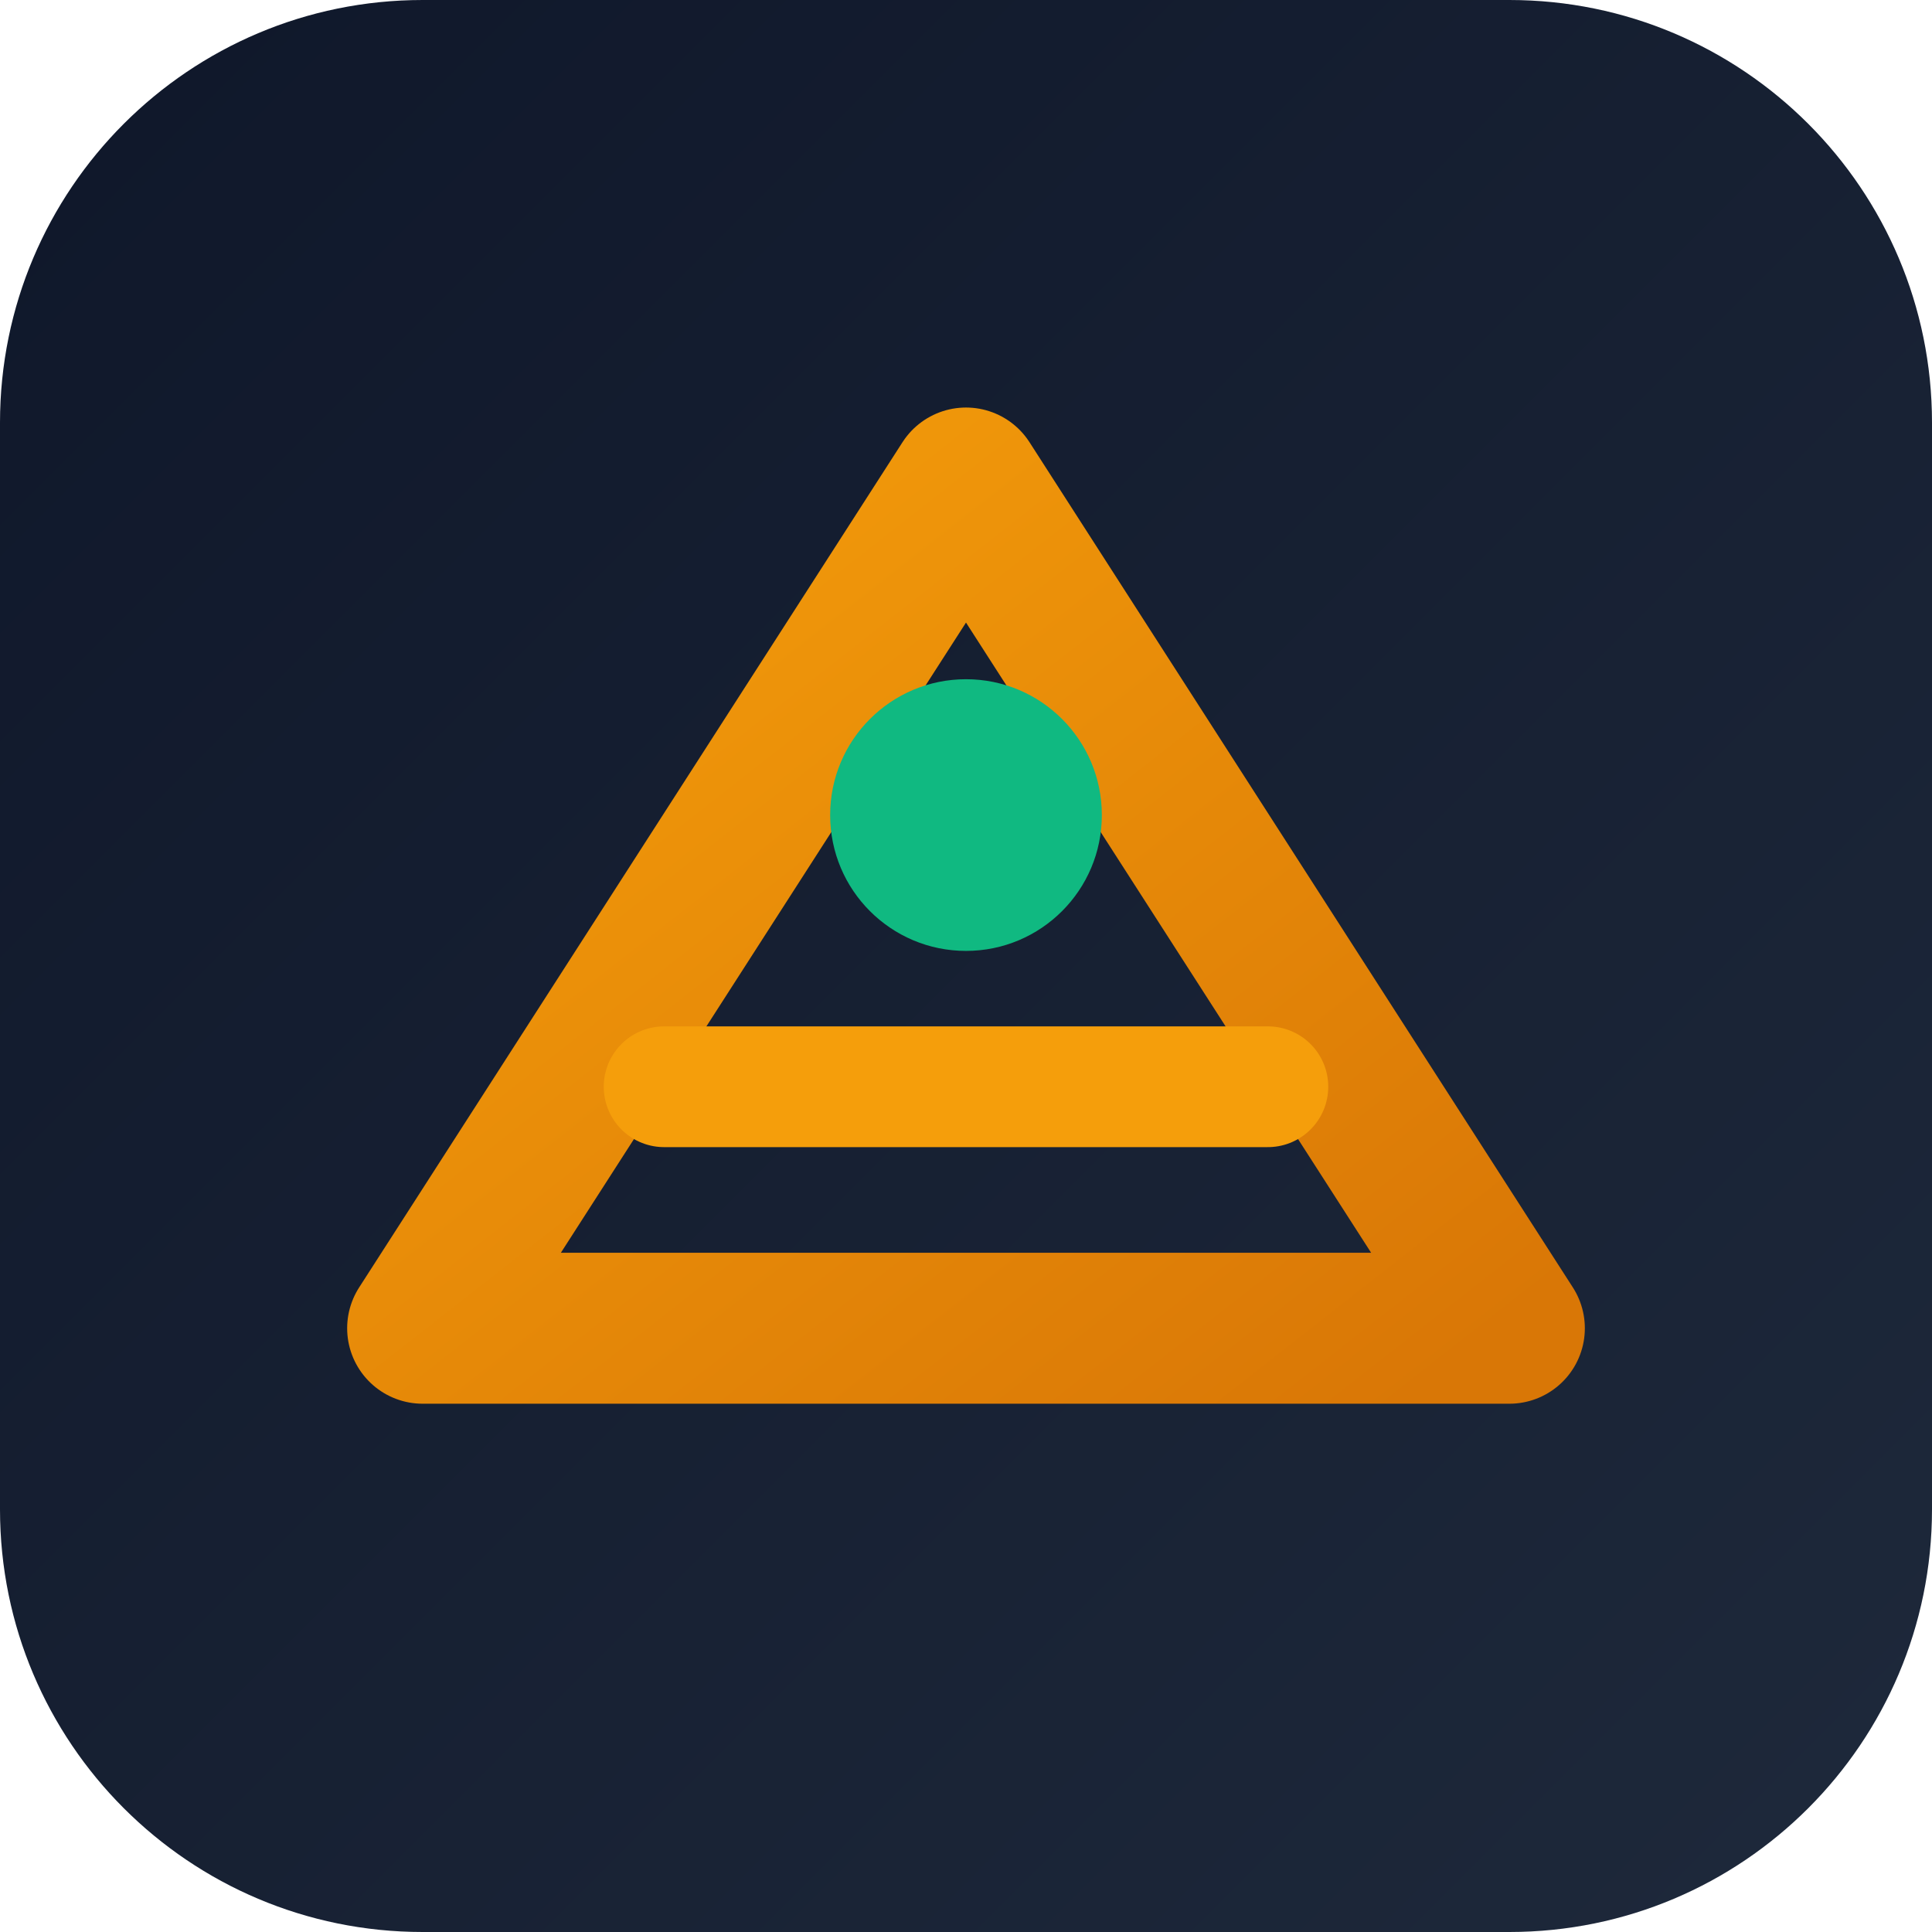
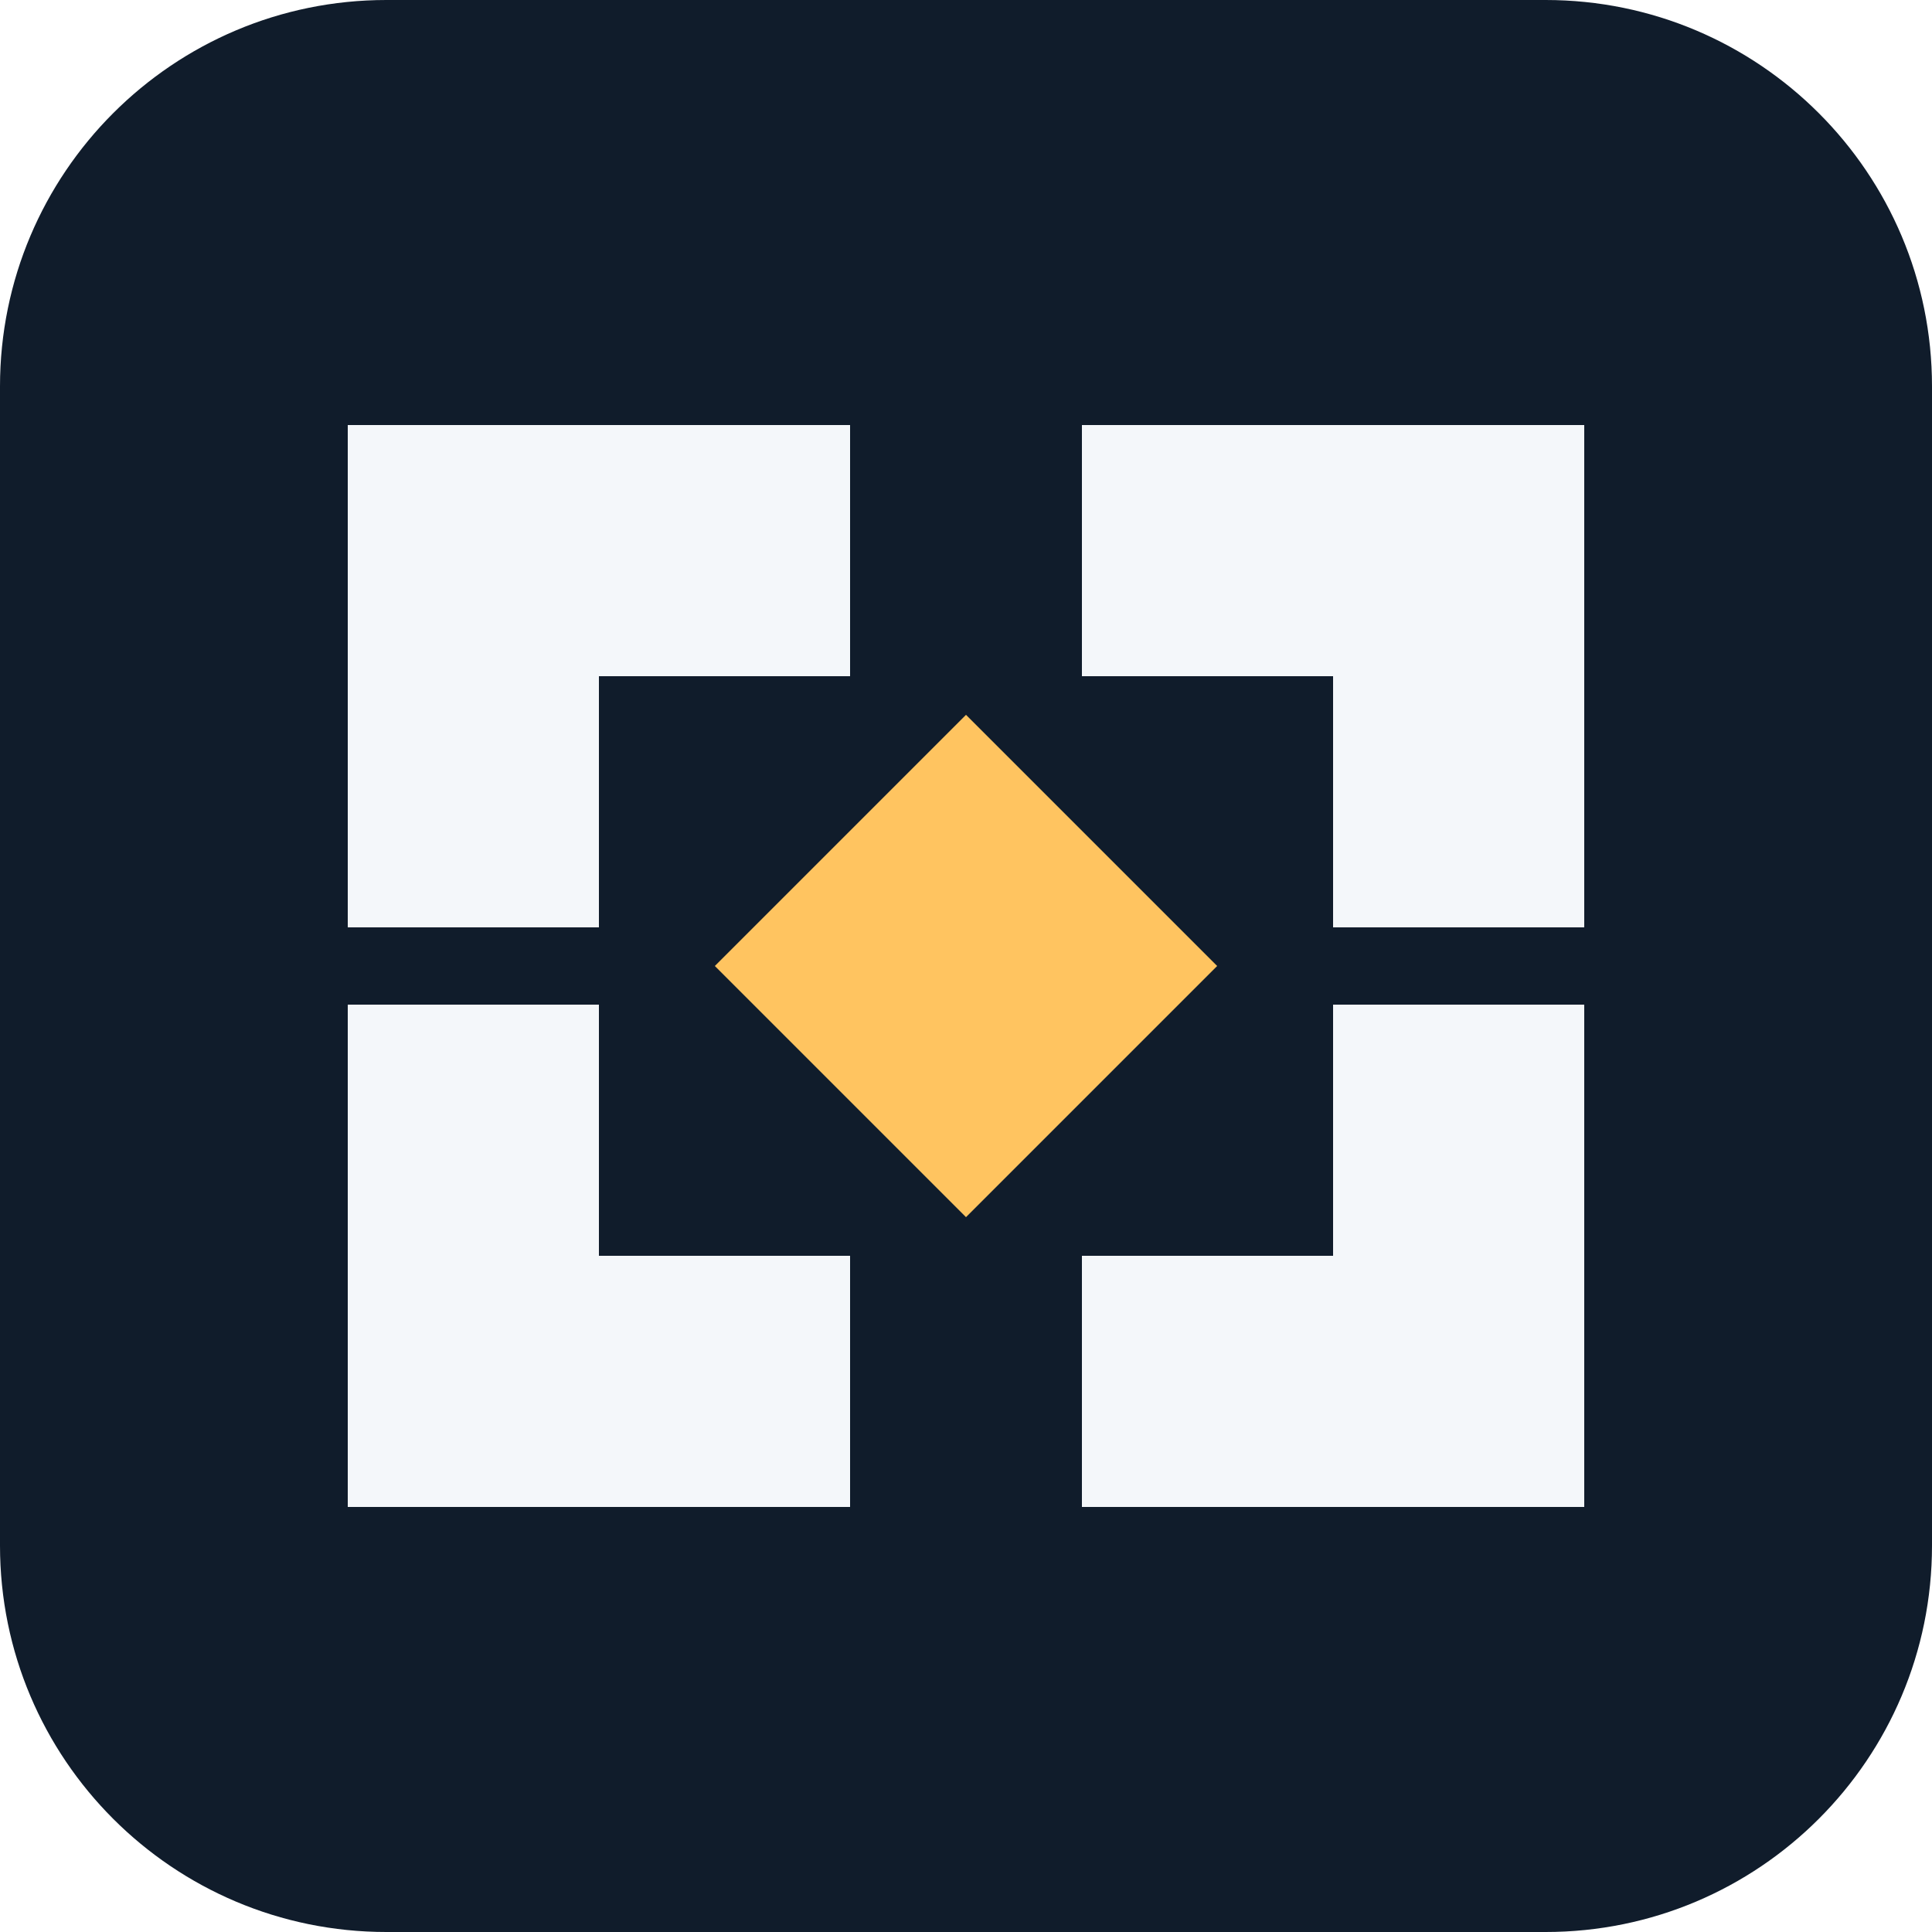
- <svg xmlns="http://www.w3.org/2000/svg" viewBox="0 0 64 64" width="64" height="64">
-   <defs>
-     <linearGradient id="tpGrad" x1="0%" y1="0%" x2="100%" y2="100%">
-       <stop offset="0%" stop-color="#0F172A" />
-       <stop offset="100%" stop-color="#1E293B" />
-     </linearGradient>
-     <linearGradient id="amberGrad" x1="0%" y1="0%" x2="100%" y2="100%">
-       <stop offset="0%" stop-color="#F59E0B" />
-       <stop offset="100%" stop-color="#D97706" />
-     </linearGradient>
-   </defs>
-   <rect width="64" height="64" rx="14" fill="url(#tpGrad)" />
-   <path d="M14 44 L32 16 L50 44 Z" fill="none" stroke="url(#amberGrad)" stroke-width="5" stroke-linejoin="round" />
-   <path d="M22 36 L42 36" stroke="#F59E0B" stroke-width="4" stroke-linecap="round" />
-   <circle cx="32" cy="27" r="4.5" fill="#10B981" />
+ <svg xmlns="http://www.w3.org/2000/svg" viewBox="0 0 100 100">
+   <rect width="100" height="100" rx="20" fill="#101C2B" />
+   <polygon points="18,22 44,22 44,35 31,35 31,48 18,48" fill="#F4F7FA" />
+   <polygon points="56,22 82,22 82,48 69,48 69,35 56,35" fill="#F4F7FA" />
+   <polygon points="18,52 31,52 31,65 44,65 44,78 18,78" fill="#F4F7FA" />
+   <polygon points="69,52 82,52 82,78 56,78 56,65 69,65" fill="#F4F7FA" />
+   <polygon points="50,37 63,50 50,63 37,50" fill="#FFC460" />
</svg>
